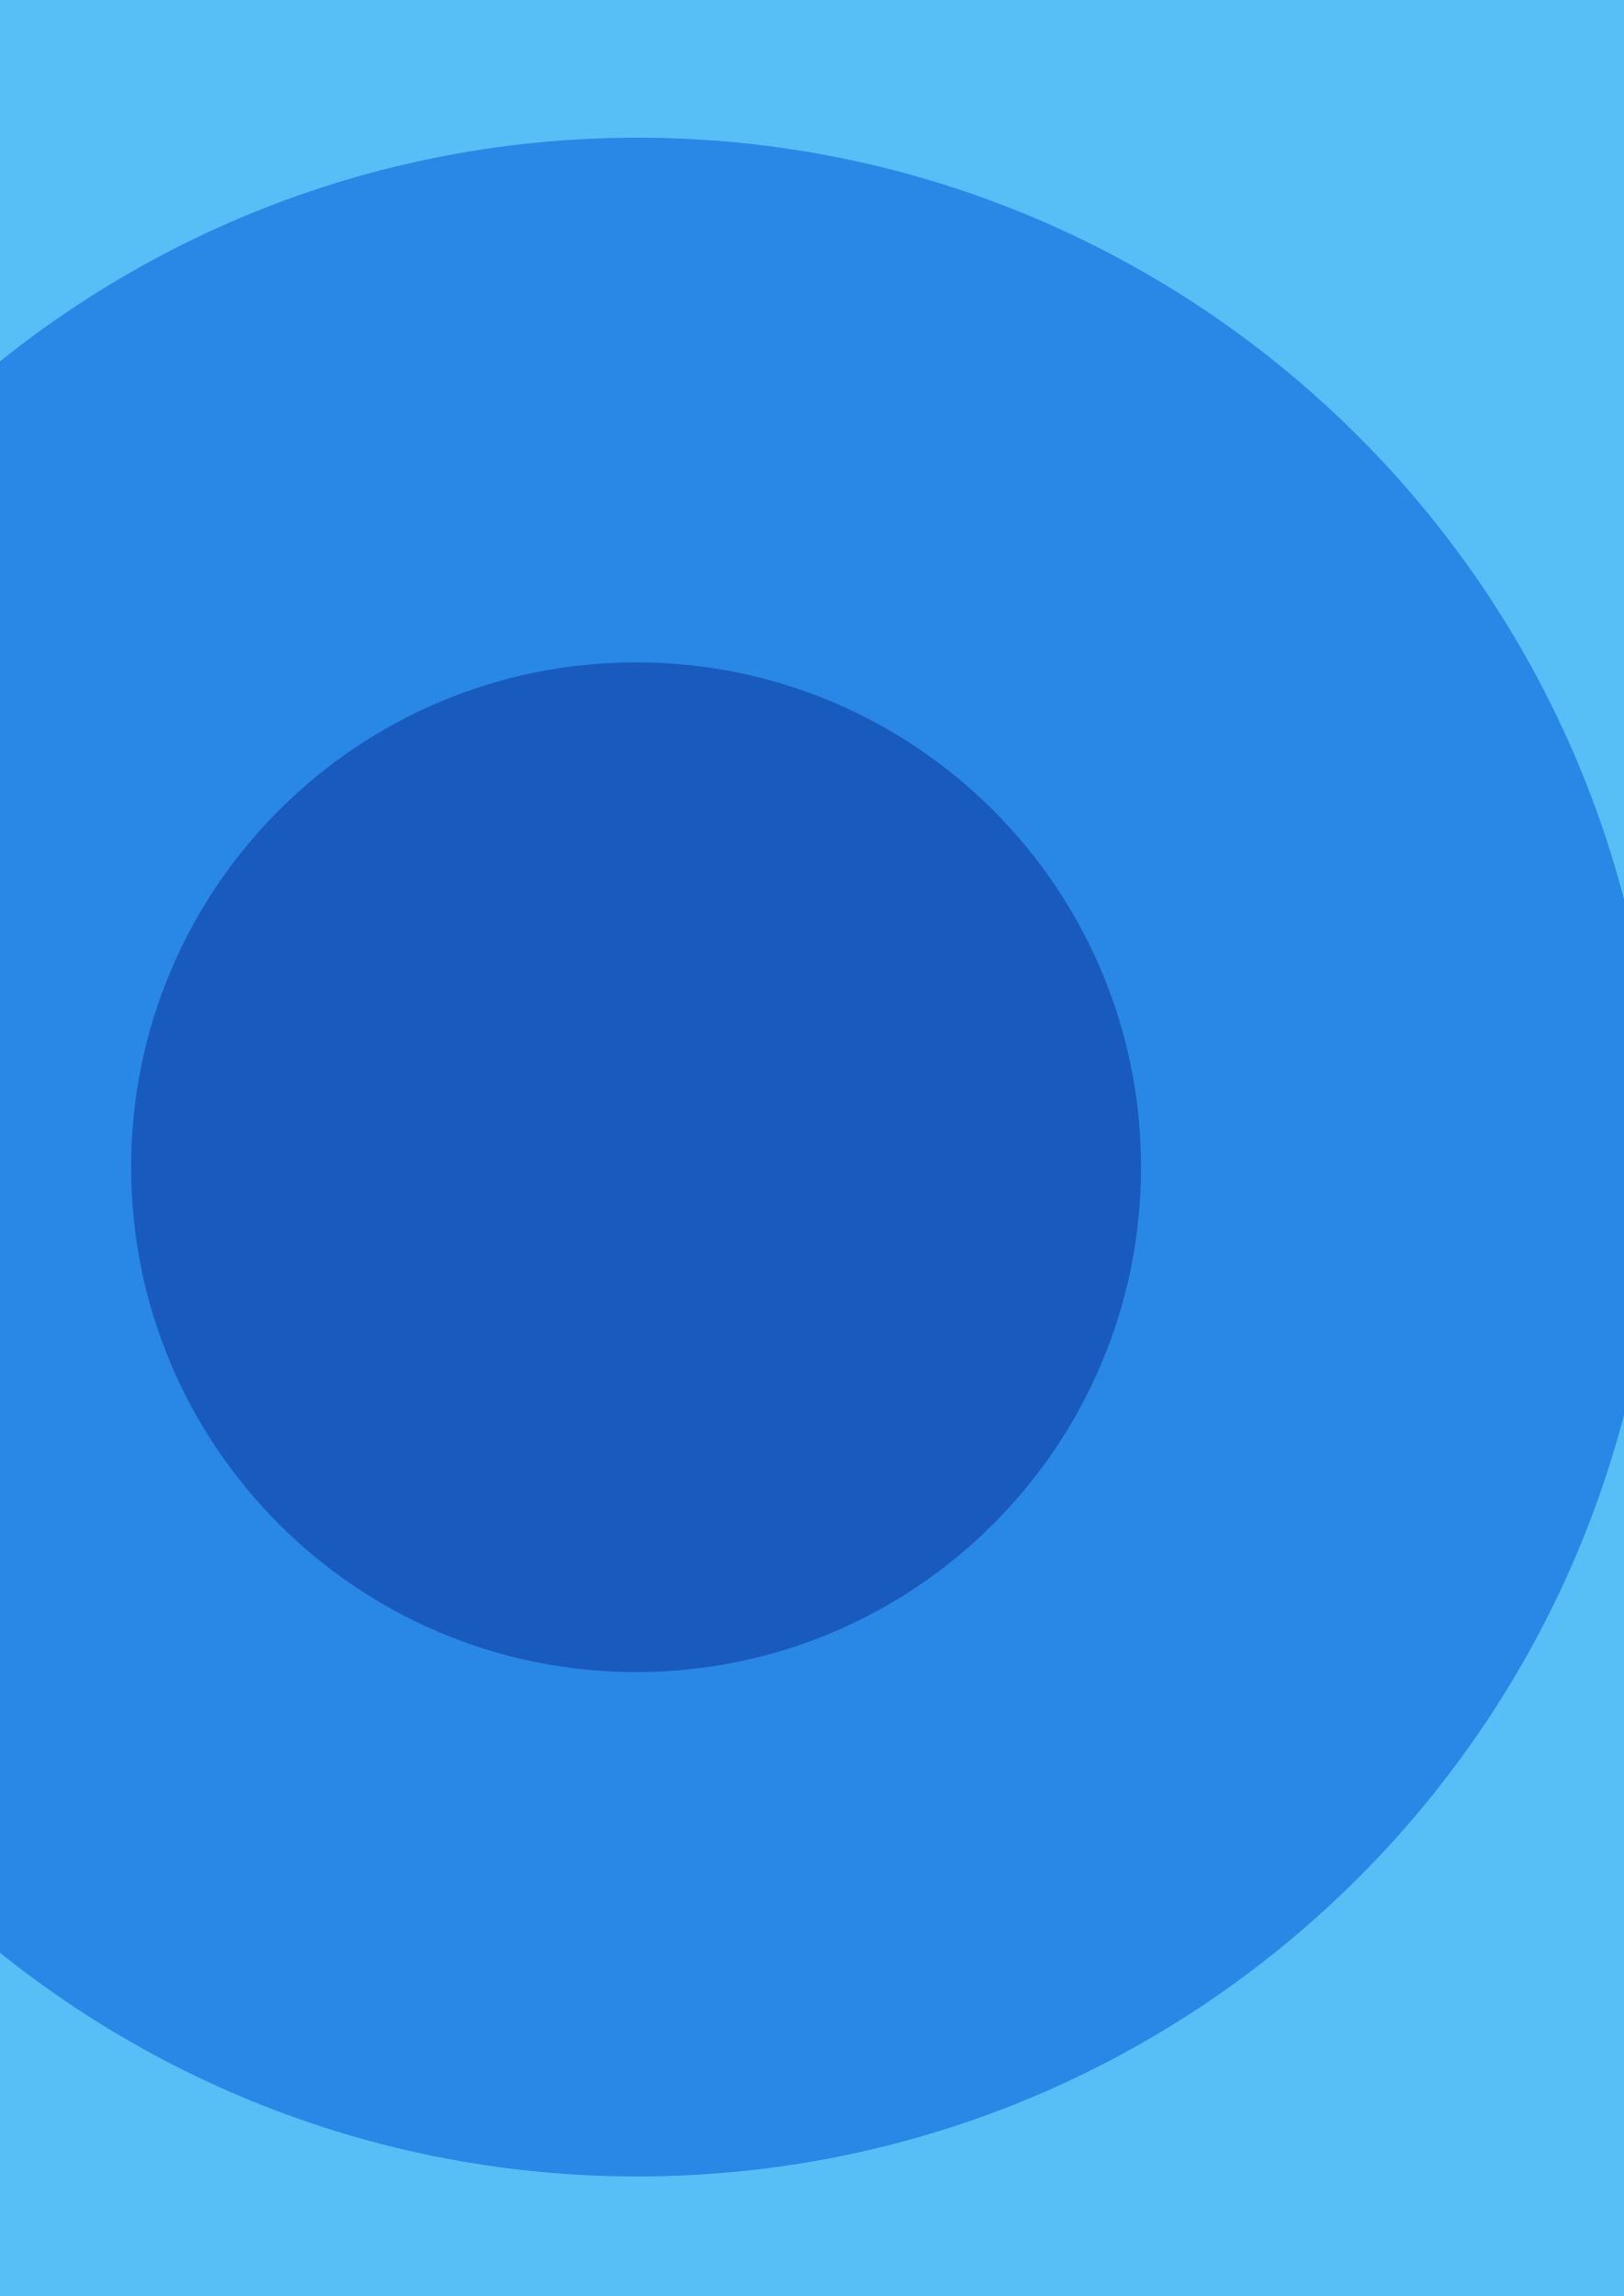
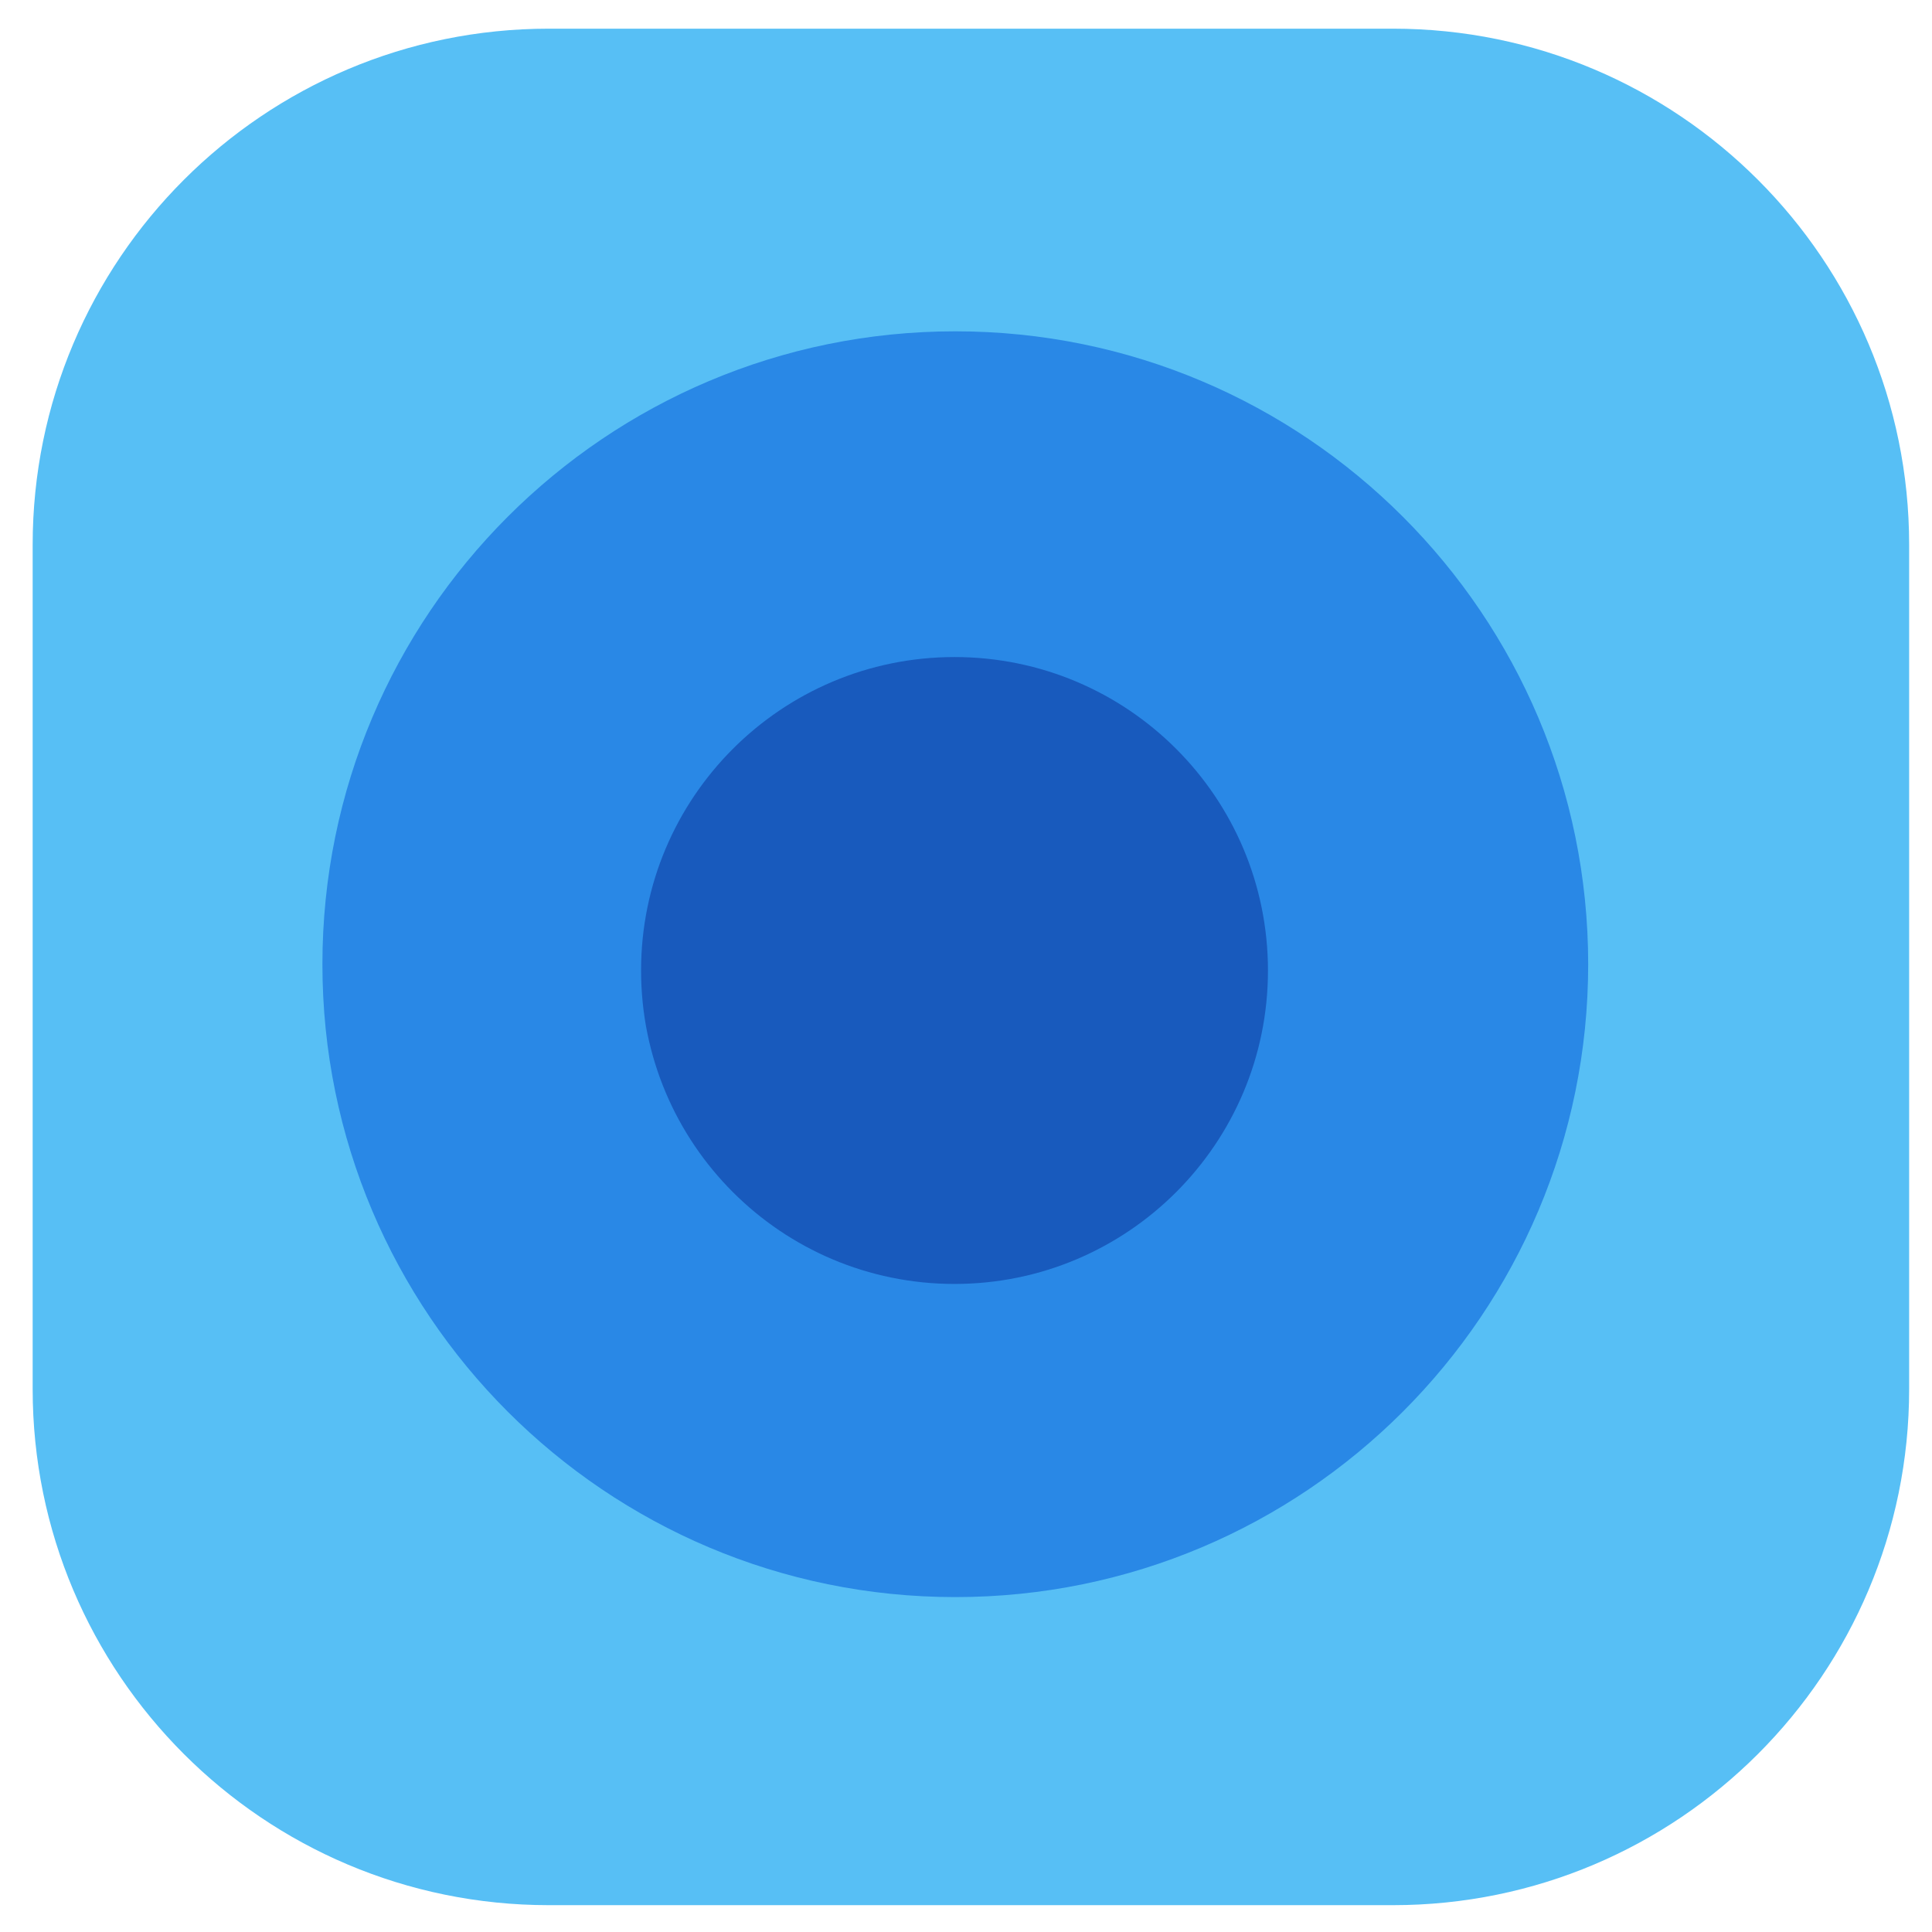
- <svg xmlns="http://www.w3.org/2000/svg" width="210mm" height="297mm" viewBox="0 0 210 297" version="1.1" id="svg1">
+ <svg xmlns="http://www.w3.org/2000/svg" width="210mm" height="210mm" viewBox="0 0 210 210" version="1.1" id="svg1">
  <defs id="defs1" />
  <g id="layer1">
-     <path style="fill:none;stroke:#2988e6;stroke-width:15;stroke-linecap:butt;stroke-linejoin:miter;stroke-dasharray:none;stroke-opacity:1" d="M 83.712,-4.178 V 306.81" id="path3" />
-     <rect style="fill:#57bff5;fill-opacity:1;fill-rule:evenodd;stroke-width:0.265" id="rect2" width="390.966" height="390.966" x="-109.802" y="-45.244" ry="107.54" />
-     <circle style="fill:#2988e6;fill-opacity:1;fill-rule:evenodd;stroke-width:0.265" id="path2-6" cx="82.429" cy="149.675" r="131.862" />
-     <circle style="fill:#185abd;fill-opacity:1;fill-rule:evenodd;stroke-width:0.131" id="path2-3-2" cx="82.267" cy="150.985" r="65.307" />
+     <rect style="fill:#57bff5;fill-opacity:1;fill-rule:evenodd;stroke-width:0.138" id="rect2" width="203.966" height="203.966" x="3.55" y="3.117" ry="56.103" />
+     <circle style="fill:#2988e6;fill-opacity:1;fill-rule:evenodd;stroke-width:0.138" id="path2-6" cx="103.837" cy="104.805" r="68.792" />
+     <circle style="fill:#185abd;fill-opacity:1;fill-rule:evenodd;stroke-width:0.068" id="path2-3-2" cx="103.752" cy="105.489" r="34.07" />
  </g>
</svg>
